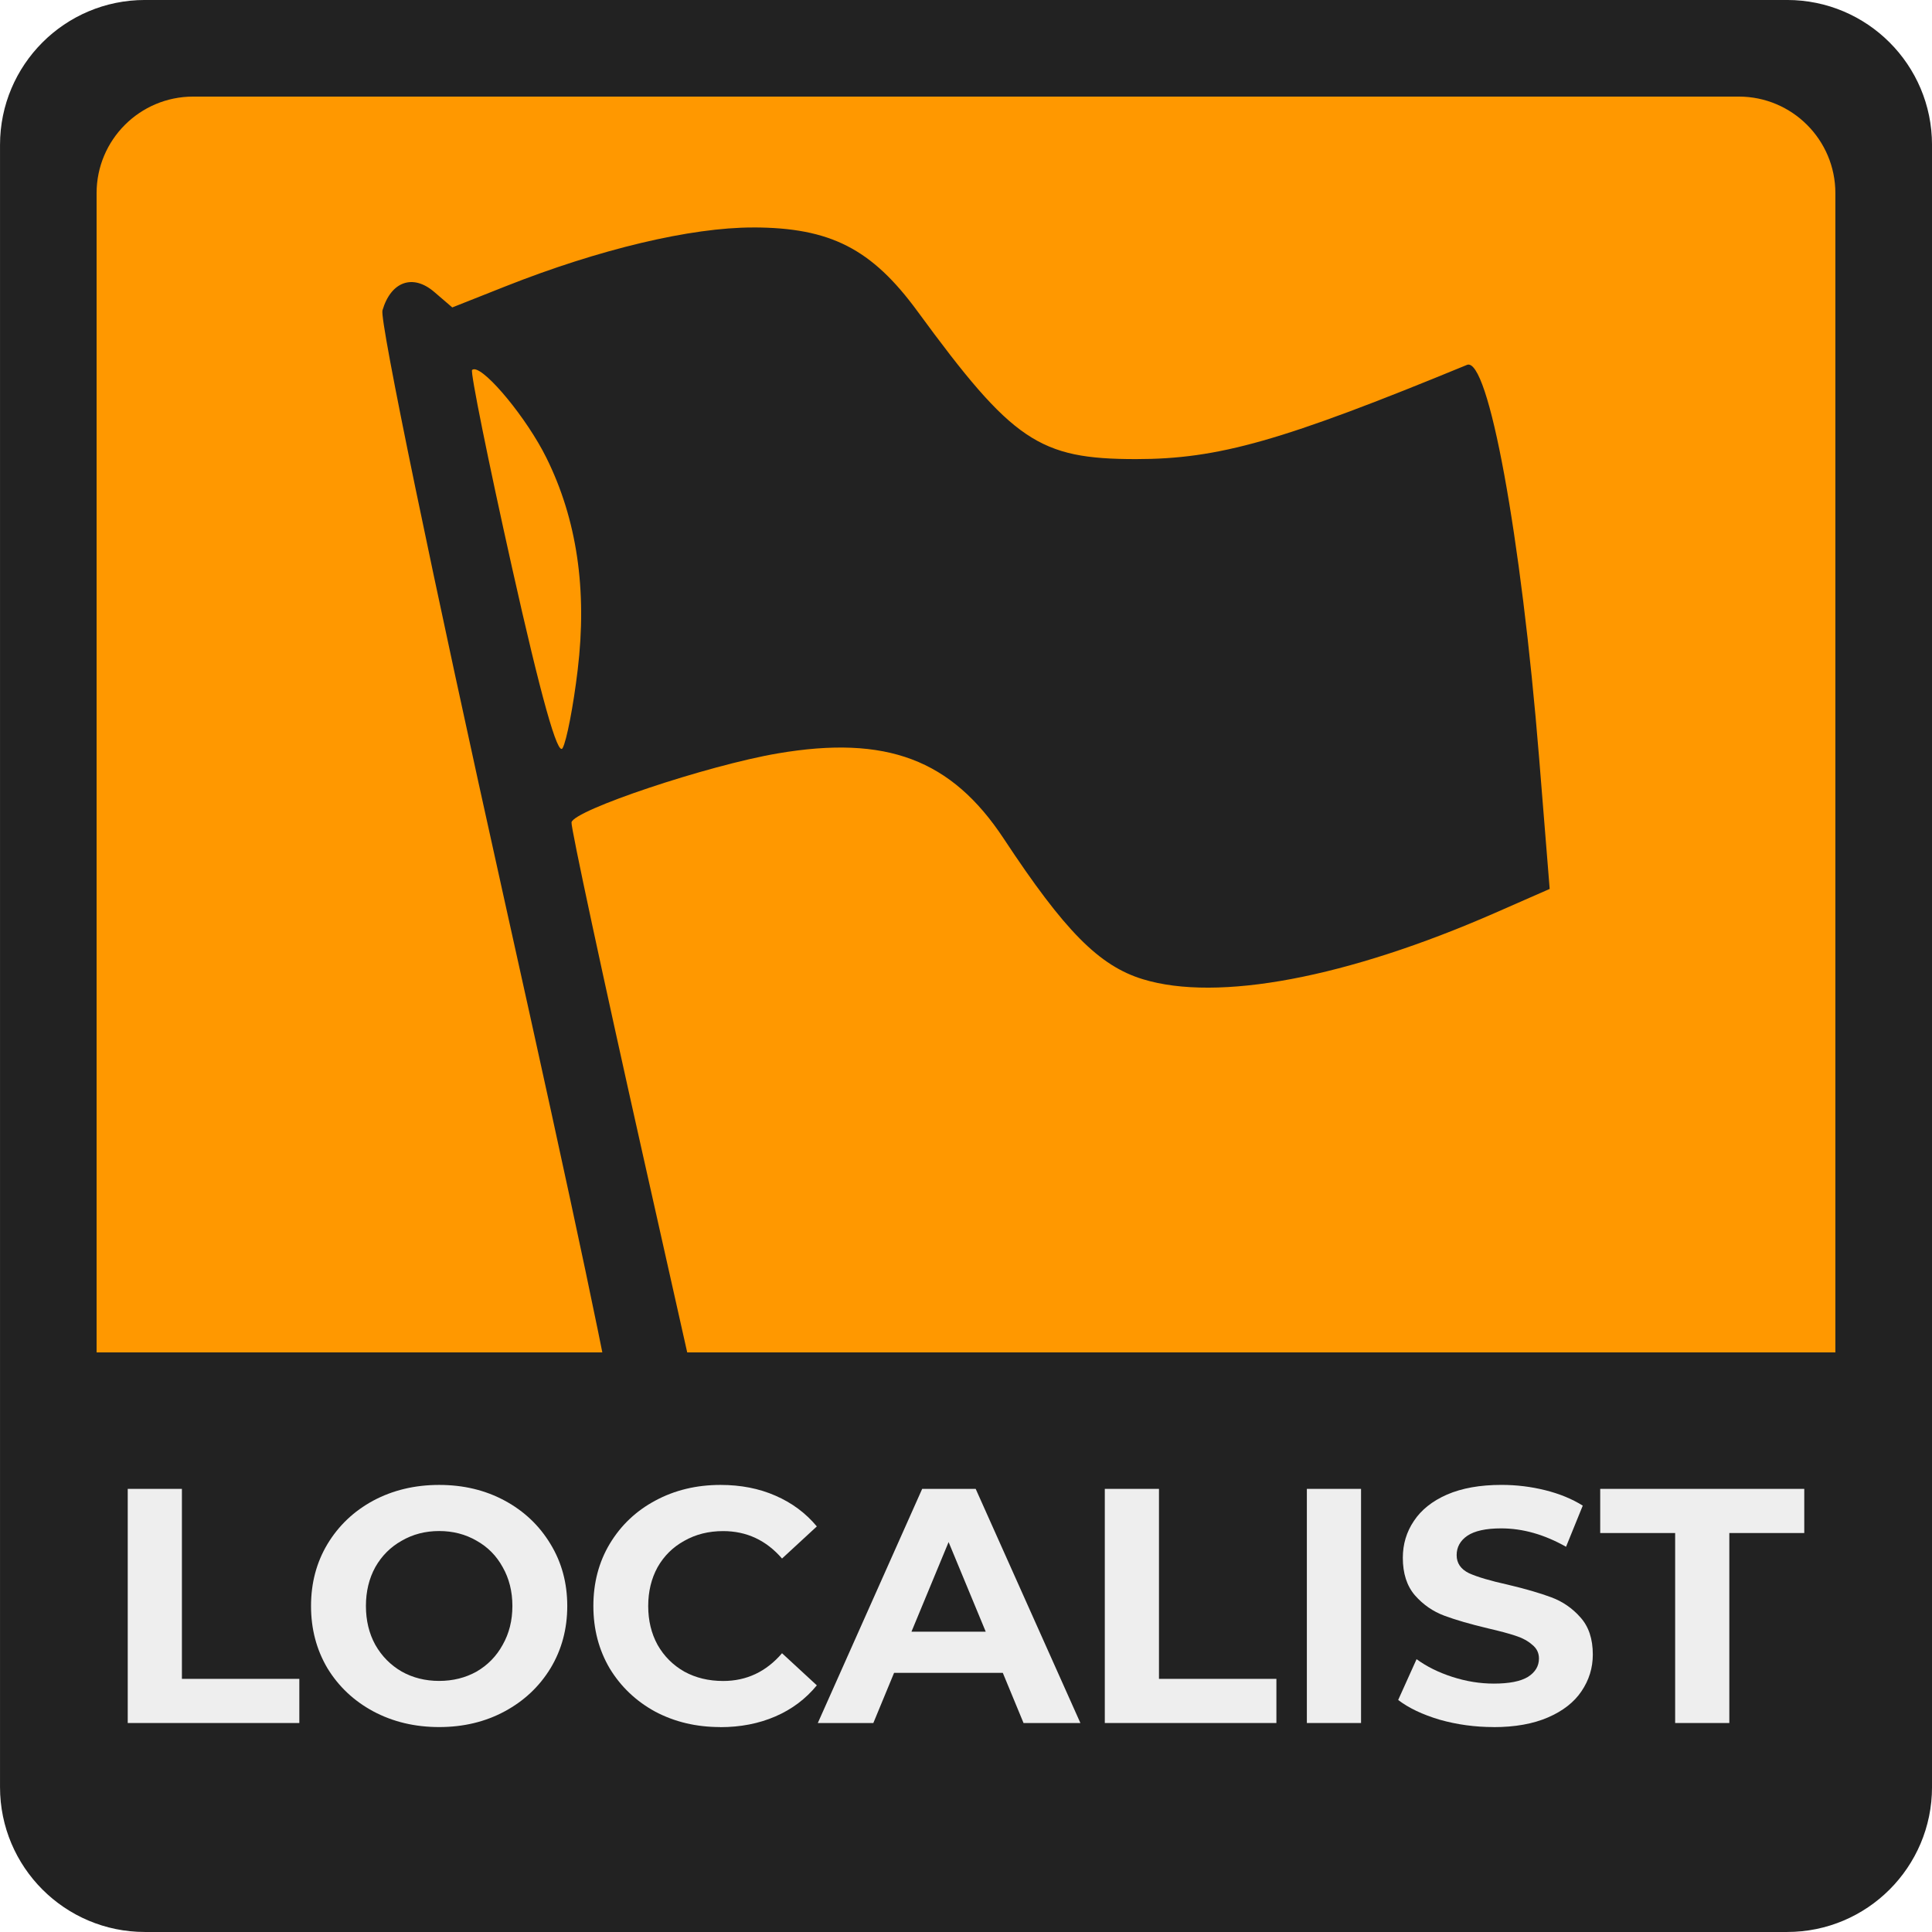
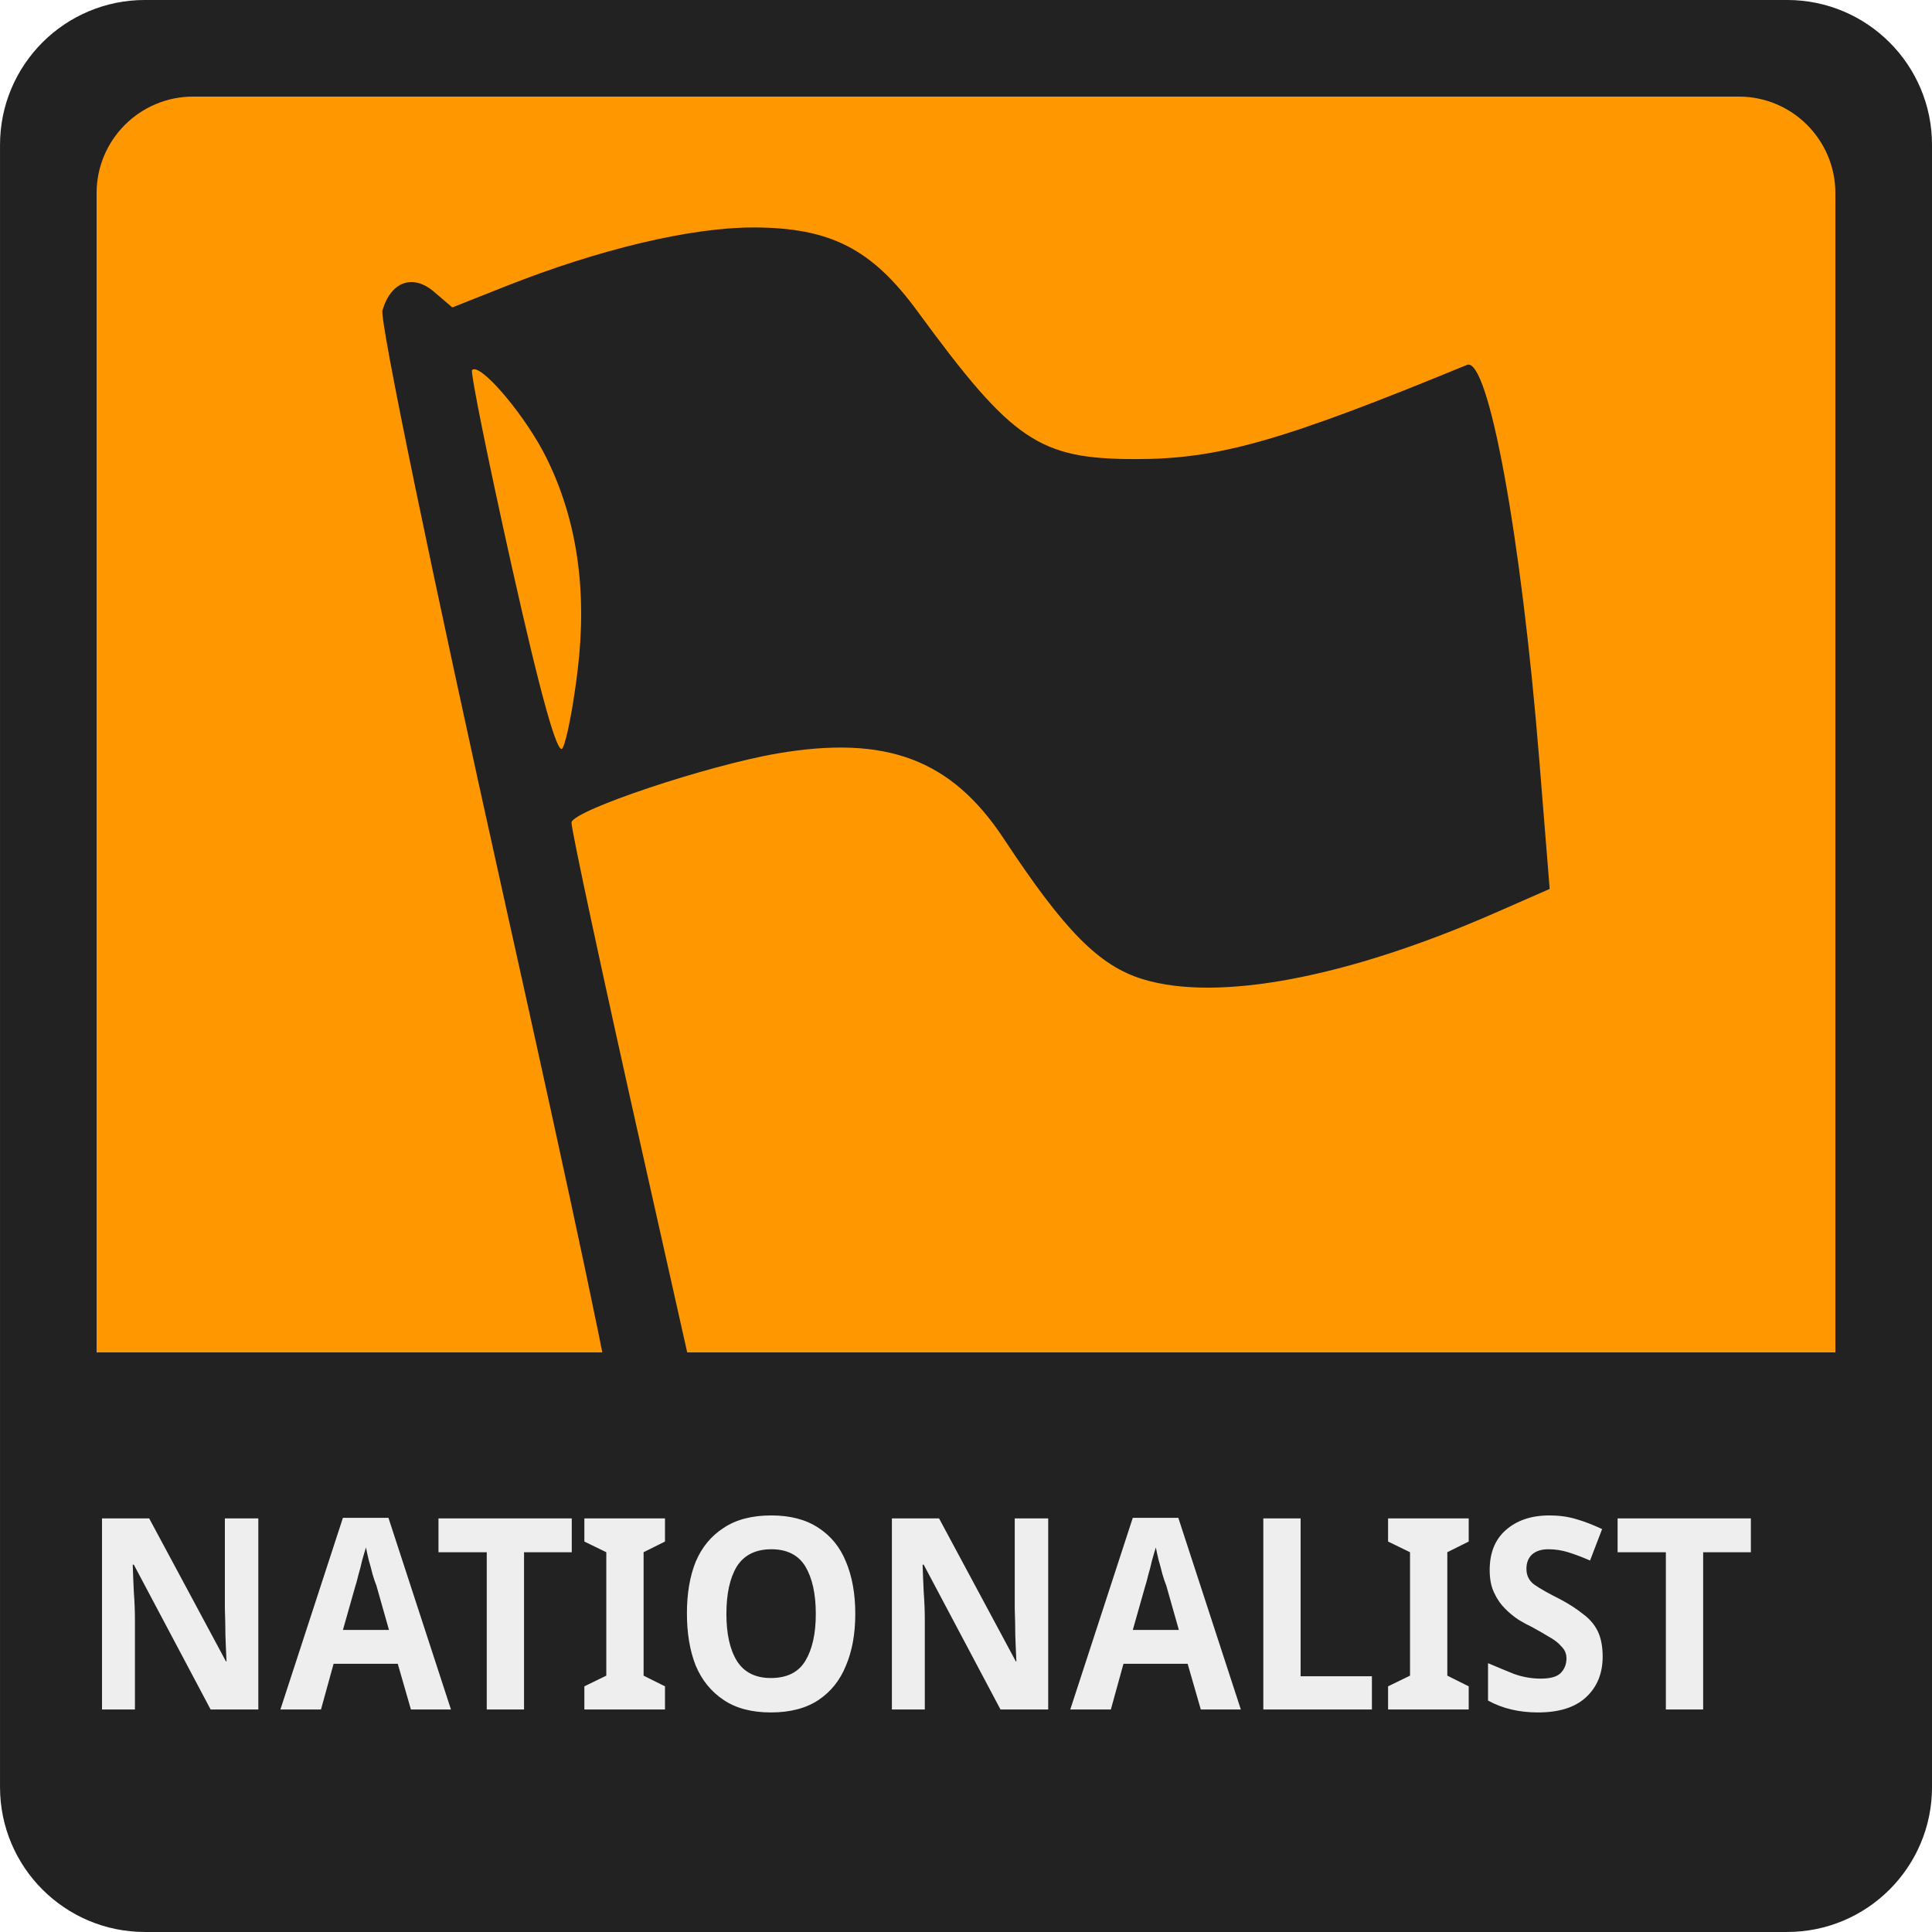
<svg xmlns="http://www.w3.org/2000/svg" width="200" height="200" viewBox="0 0 52.917 52.917" version="1.1" id="svg8">
  <defs id="defs2">
    <rect x="-245.969" y="131.259" width="80.635" height="17.025" id="rect849" />
    <rect x="-245.595" y="131.914" width="67.042" height="19.615" id="rect858" />
  </defs>
  <g id="layer1" transform="translate(249.8045,-91.40947)">
    <rect y="91.409" x="-249.804" height="52.917" width="52.917" id="rect5238-5" style="fill:#222222;fill-opacity:1;fill-rule:nonzero;stroke:none;stroke-width:0.5;stroke-linecap:butt;stroke-linejoin:round;stroke-miterlimit:4;stroke-dasharray:none;stroke-dashoffset:0;stroke-opacity:0.909;paint-order:normal" rx="3.969" ry="3.969" />
    <rect style="fill:#ff9800;fill-opacity:1;fill-rule:nonzero;stroke:none;stroke-width:0.5;stroke-linecap:butt;stroke-linejoin:round;stroke-miterlimit:4;stroke-dasharray:none;stroke-dashoffset:0;stroke-opacity:0.909;paint-order:normal" id="rect5240-3" width="47.625" height="47.625" x="-247.159" y="94.055" rx="2.646" ry="2.646" />
    <path style="fill:#222222;fill-opacity:1;stroke-width:1" d="m -229.178,97.639 c 2.114,0.003 3.247,0.581 4.504,2.298 2.607,3.56 3.327,4.047 5.985,4.047 2.262,0 4,-0.495 9.064,-2.58 0.583,-0.24 1.485,4.676 1.977,10.77 l 0.289,3.583 -1.488,0.653 c -4.063,1.781 -7.603,2.448 -9.655,1.82 -1.199,-0.367 -2.14,-1.318 -3.811,-3.851 -1.432,-2.17 -3.214,-2.842 -6.194,-2.333 -1.921,0.328 -5.586,1.554 -5.644,1.888 -0.022,0.123 0.864,4.246 1.967,9.162 l 1.826,8.136 a 18.894,22.503 47.501 0 1 -2.483,-0.246 c -0.245,-1.666 -1.182,-6.089 -3.147,-14.922 -1.967,-8.844 -3.422,-15.876 -3.341,-16.153 0.232,-0.793 0.833,-1.007 1.417,-0.506 l 0.495,0.425 1.456,-0.577 c 2.572,-1.019 5.081,-1.615 6.785,-1.613 z m -7.642,3.885 c -0.022,2.4e-4 -0.04,0.006 -0.054,0.019 -0.053,0.047 0.438,2.478 1.091,5.4 0.795,3.555 1.255,5.196 1.388,4.957 0.11,-0.196 0.296,-1.159 0.413,-2.141 0.264,-2.195 -0.021,-4.126 -0.859,-5.815 -0.534,-1.077 -1.652,-2.425 -1.979,-2.421 z" id="path4773-5" />
    <path id="path5244-6" d="m -248.349,128.451 v 8.334 c 0,3.078 2.478,5.556 5.556,5.556 h 38.894 c 3.078,0 5.556,-2.478 5.556,-5.556 v -8.334 z" style="fill:#222222;fill-opacity:1;fill-rule:nonzero;stroke:none;stroke-width:0.5;stroke-linecap:butt;stroke-linejoin:round;stroke-miterlimit:4;stroke-dasharray:none;stroke-dashoffset:0;stroke-opacity:0.909;paint-order:normal" />
-     <g aria-label="nationalist" transform="matrix(0.8657079,0,0,0.8657079,-34.12954,16.54978)" id="text847" style="font-style:normal;font-weight:normal;font-size:10.583px;line-height:1.25;font-family:sans-serif;white-space:pre;shape-inside:url(#rect849);fill:#eeeeee;fill-opacity:1;stroke:none;stroke-width:1.155">
-       <path d="m -245.09,133.578 h 1.714 v 6.011 h 3.715 v 1.397 h -5.429 z" style="font-style:normal;font-variant:normal;font-weight:bold;font-stretch:normal;font-family:Montserrat;-inkscape-font-specification:'Montserrat Bold';fill:#eeeeee;fill-opacity:1;stroke-width:1.155" id="path844" />
-       <path d="m -235.237,141.114 q -1.154,0 -2.085,-0.497 -0.921,-0.497 -1.45,-1.365 -0.519,-0.878 -0.519,-1.968 0,-1.09 0.519,-1.958 0.529,-0.878 1.45,-1.376 0.931,-0.497 2.085,-0.497 1.154,0 2.074,0.497 0.921,0.497 1.45,1.376 0.529,0.868 0.529,1.958 0,1.09 -0.529,1.968 -0.529,0.868 -1.45,1.365 -0.921,0.497 -2.074,0.497 z m 0,-1.46 q 0.656,0 1.185,-0.296 0.529,-0.307 0.825,-0.847 0.307,-0.54 0.307,-1.228 0,-0.688 -0.307,-1.228 -0.296,-0.54 -0.825,-0.836 -0.529,-0.307 -1.185,-0.307 -0.656,0 -1.185,0.307 -0.529,0.296 -0.836,0.836 -0.296,0.54 -0.296,1.228 0,0.688 0.296,1.228 0.307,0.54 0.836,0.847 0.529,0.296 1.185,0.296 z" style="font-style:normal;font-variant:normal;font-weight:bold;font-stretch:normal;font-family:Montserrat;-inkscape-font-specification:'Montserrat Bold';fill:#eeeeee;fill-opacity:1;stroke-width:1.155" id="path846" />
-       <path d="m -226.347,141.114 q -1.132,0 -2.053,-0.487 -0.91,-0.497 -1.439,-1.365 -0.519,-0.878 -0.519,-1.979 0,-1.101 0.519,-1.968 0.529,-0.878 1.439,-1.365 0.921,-0.497 2.064,-0.497 0.963,0 1.736,0.339 0.783,0.339 1.312,0.974 l -1.101,1.016 q -0.751,-0.868 -1.863,-0.868 -0.688,0 -1.228,0.307 -0.54,0.296 -0.847,0.836 -0.296,0.54 -0.296,1.228 0,0.688 0.296,1.228 0.307,0.54 0.847,0.847 0.54,0.296 1.228,0.296 1.111,0 1.863,-0.878 l 1.101,1.016 q -0.529,0.646 -1.312,0.984 -0.783,0.339 -1.746,0.339 z" style="font-style:normal;font-variant:normal;font-weight:bold;font-stretch:normal;font-family:Montserrat;-inkscape-font-specification:'Montserrat Bold';fill:#eeeeee;fill-opacity:1;stroke-width:1.155" id="path848" />
-       <path d="m -217.404,139.399 h -3.44 l -0.656,1.587 h -1.757 l 3.302,-7.408 h 1.693 l 3.313,7.408 h -1.799 z m -0.54,-1.302 -1.175,-2.836 -1.175,2.836 z" style="font-style:normal;font-variant:normal;font-weight:bold;font-stretch:normal;font-family:Montserrat;-inkscape-font-specification:'Montserrat Bold';fill:#eeeeee;fill-opacity:1;stroke-width:1.155" id="path850" />
-       <path d="m -214.177,133.578 h 1.714 v 6.011 h 3.715 v 1.397 h -5.429 z" style="font-style:normal;font-variant:normal;font-weight:bold;font-stretch:normal;font-family:Montserrat;-inkscape-font-specification:'Montserrat Bold';fill:#eeeeee;fill-opacity:1;stroke-width:1.155" id="path852" />
-       <path d="m -207.784,133.578 h 1.714 v 7.408 h -1.714 z" style="font-style:normal;font-variant:normal;font-weight:bold;font-stretch:normal;font-family:Montserrat;-inkscape-font-specification:'Montserrat Bold';fill:#eeeeee;fill-opacity:1;stroke-width:1.155" id="path854" />
-       <path d="m -201.879,141.114 q -0.878,0 -1.704,-0.233 -0.815,-0.243 -1.312,-0.624 l 0.582,-1.291 q 0.476,0.349 1.132,0.561 0.656,0.212 1.312,0.212 0.73,0 1.079,-0.212 0.349,-0.222 0.349,-0.582 0,-0.265 -0.212,-0.434 -0.201,-0.18 -0.529,-0.286 -0.318,-0.106 -0.868,-0.233 -0.847,-0.201 -1.386,-0.402 -0.54,-0.201 -0.931,-0.646 -0.381,-0.445 -0.381,-1.185 0,-0.646 0.349,-1.164 0.349,-0.529 1.048,-0.836 0.709,-0.307 1.725,-0.307 0.709,0 1.386,0.169 0.677,0.169 1.185,0.487 l -0.529,1.302 q -1.027,-0.582 -2.053,-0.582 -0.72,0 -1.069,0.233 -0.339,0.233 -0.339,0.614 0,0.381 0.392,0.572 0.402,0.18 1.217,0.36 0.847,0.201 1.386,0.402 0.54,0.201 0.921,0.635 0.392,0.434 0.392,1.175 0,0.635 -0.36,1.164 -0.349,0.519 -1.058,0.826 -0.709,0.307 -1.725,0.307 z" style="font-style:normal;font-variant:normal;font-weight:bold;font-stretch:normal;font-family:Montserrat;-inkscape-font-specification:'Montserrat Bold';fill:#eeeeee;fill-opacity:1;stroke-width:1.155" id="path856" />
-       <path d="m -196.132,134.975 h -2.371 v -1.397 h 6.456 v 1.397 h -2.371 v 6.011 h -1.714 z" style="font-style:normal;font-variant:normal;font-weight:bold;font-stretch:normal;font-family:Montserrat;-inkscape-font-specification:'Montserrat Bold';fill:#eeeeee;fill-opacity:1;stroke-width:1.155" id="path858" />
-     </g>
+     <text xml:space="preserve" style="font-weight:bold;font-size:7.039px;line-height:1.25;font-family:Montserrat;-inkscape-font-specification:'Montserrat Bold';stroke-width:0.503" x="-257.579" y="132.891" id="text58" transform="scale(0.9613626,1.04019)">
+       <tspan id="tspan56" x="-257.579" y="132.891" style="fill:#eeeeee;fill-opacity:1;stroke-width:0.503">NATIONALIST</tspan>
+     </text>
  </g>
</svg>
